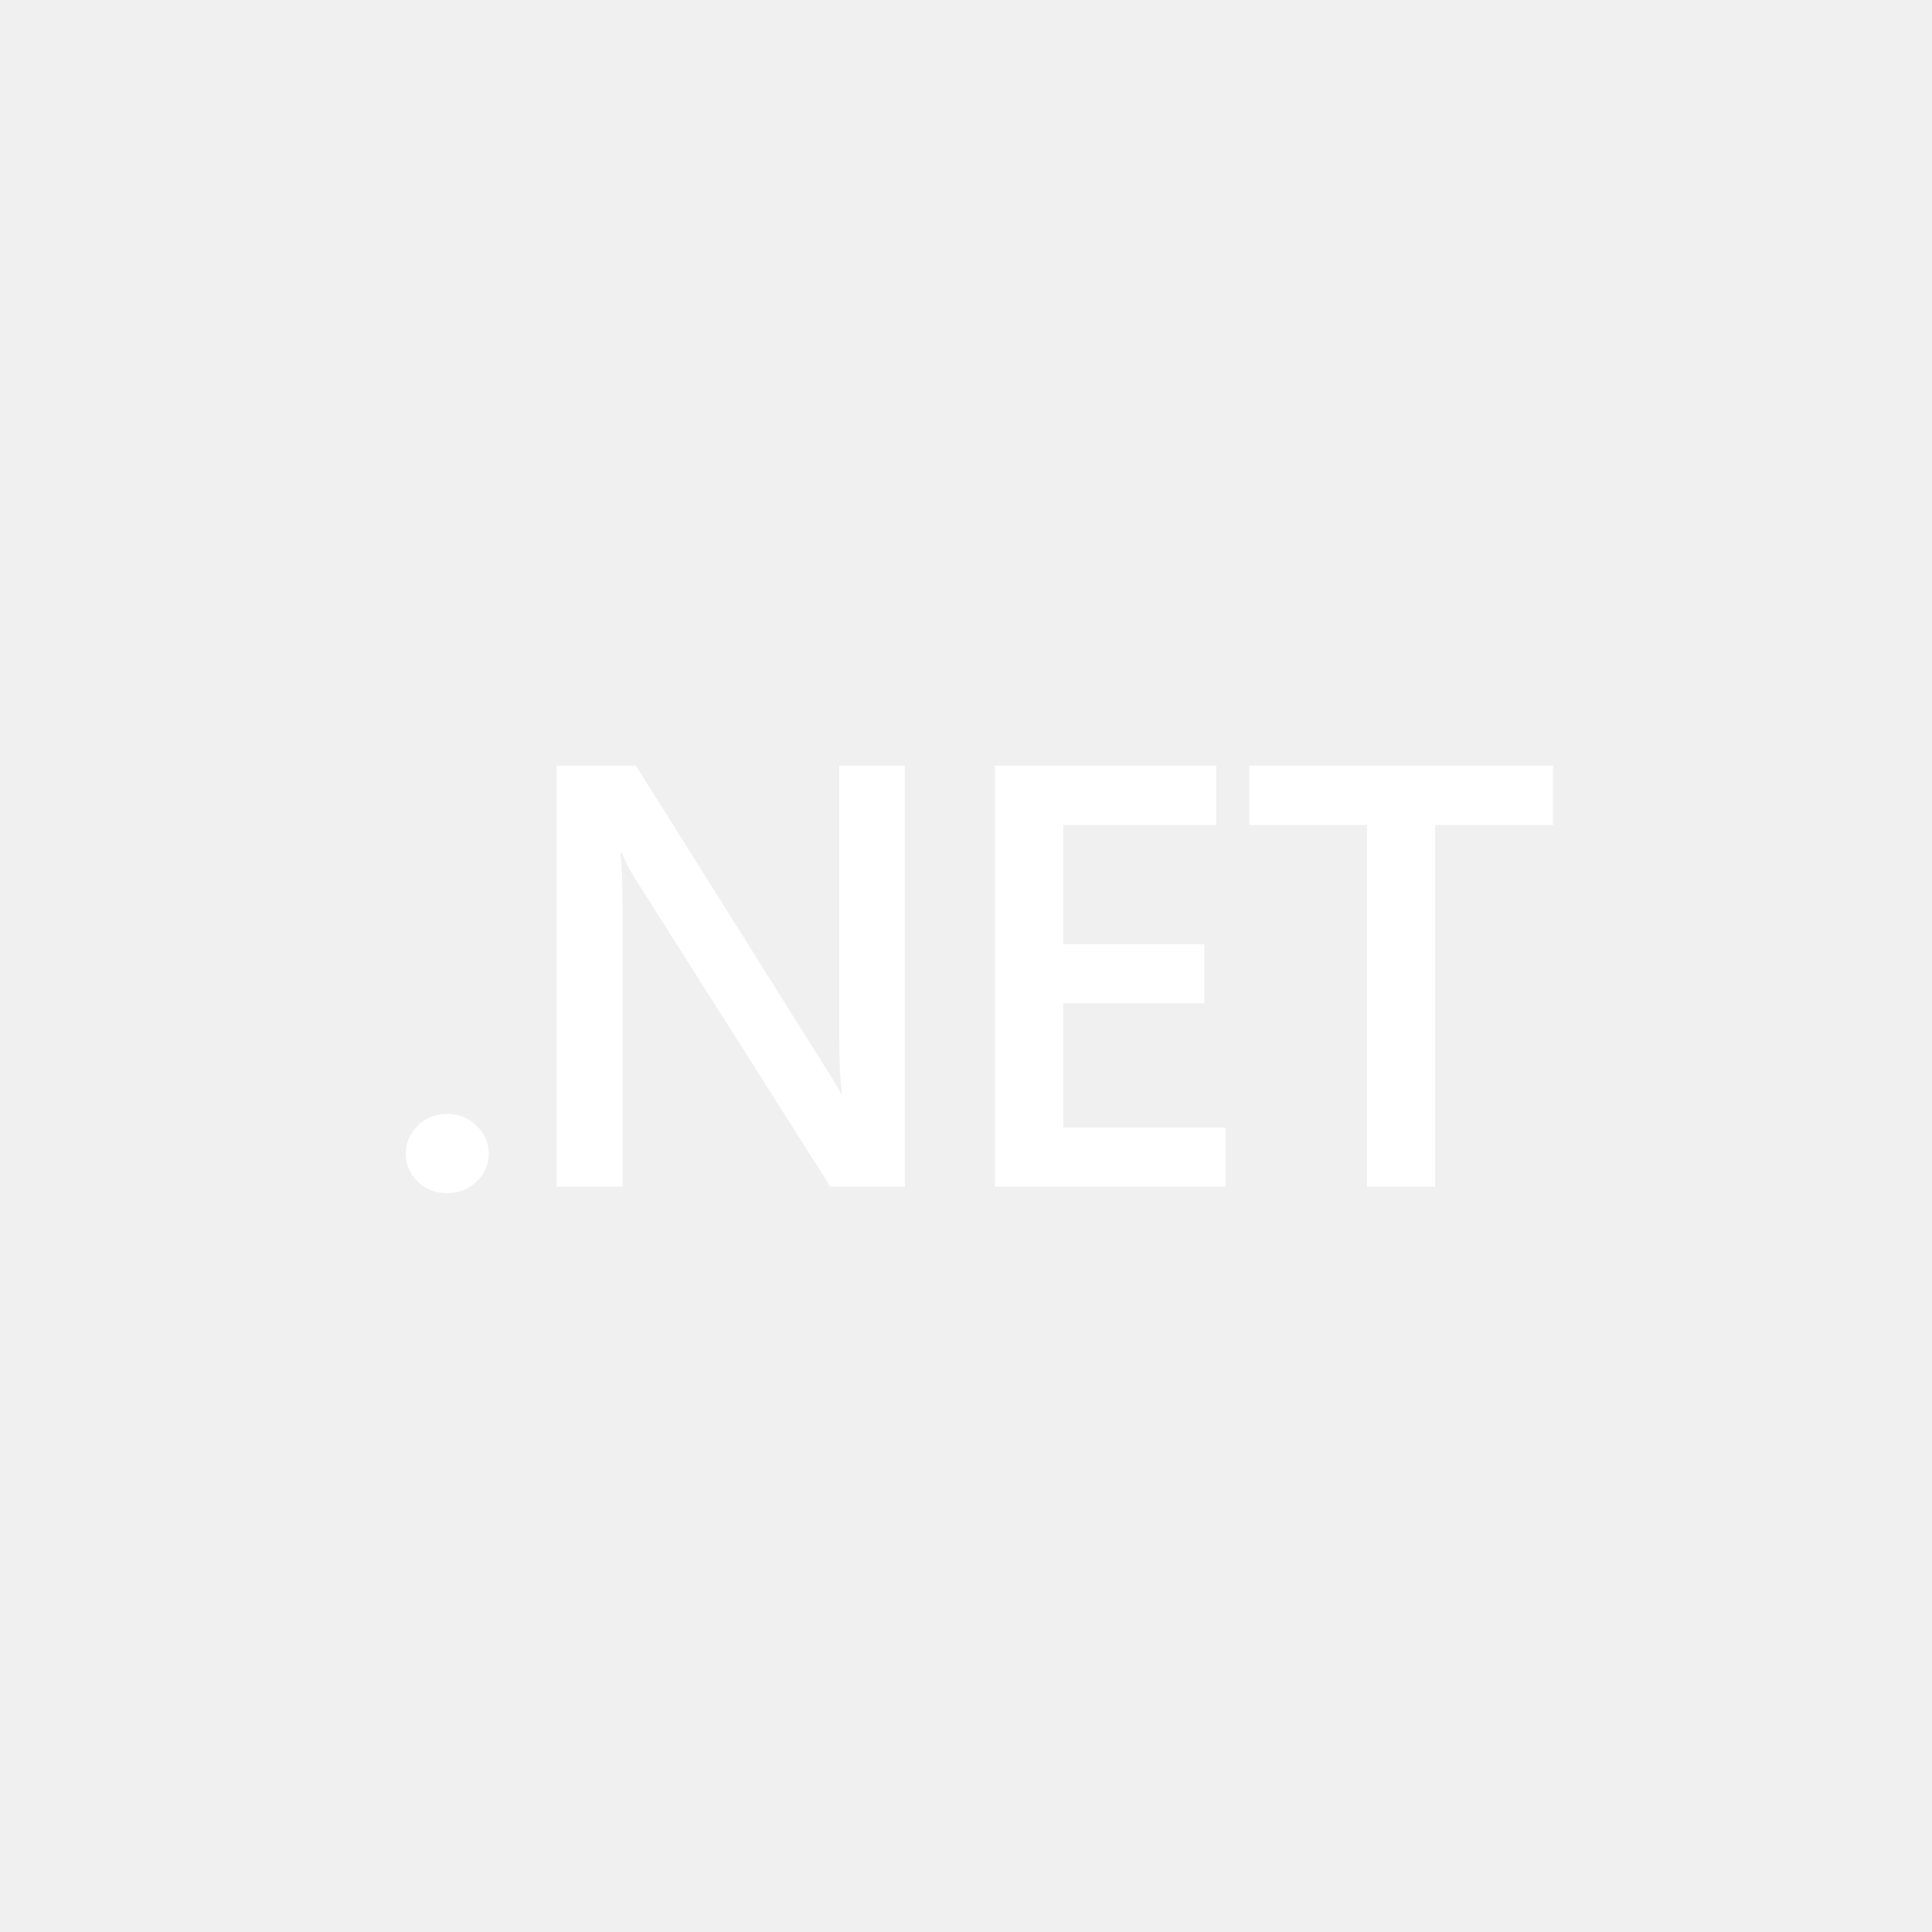
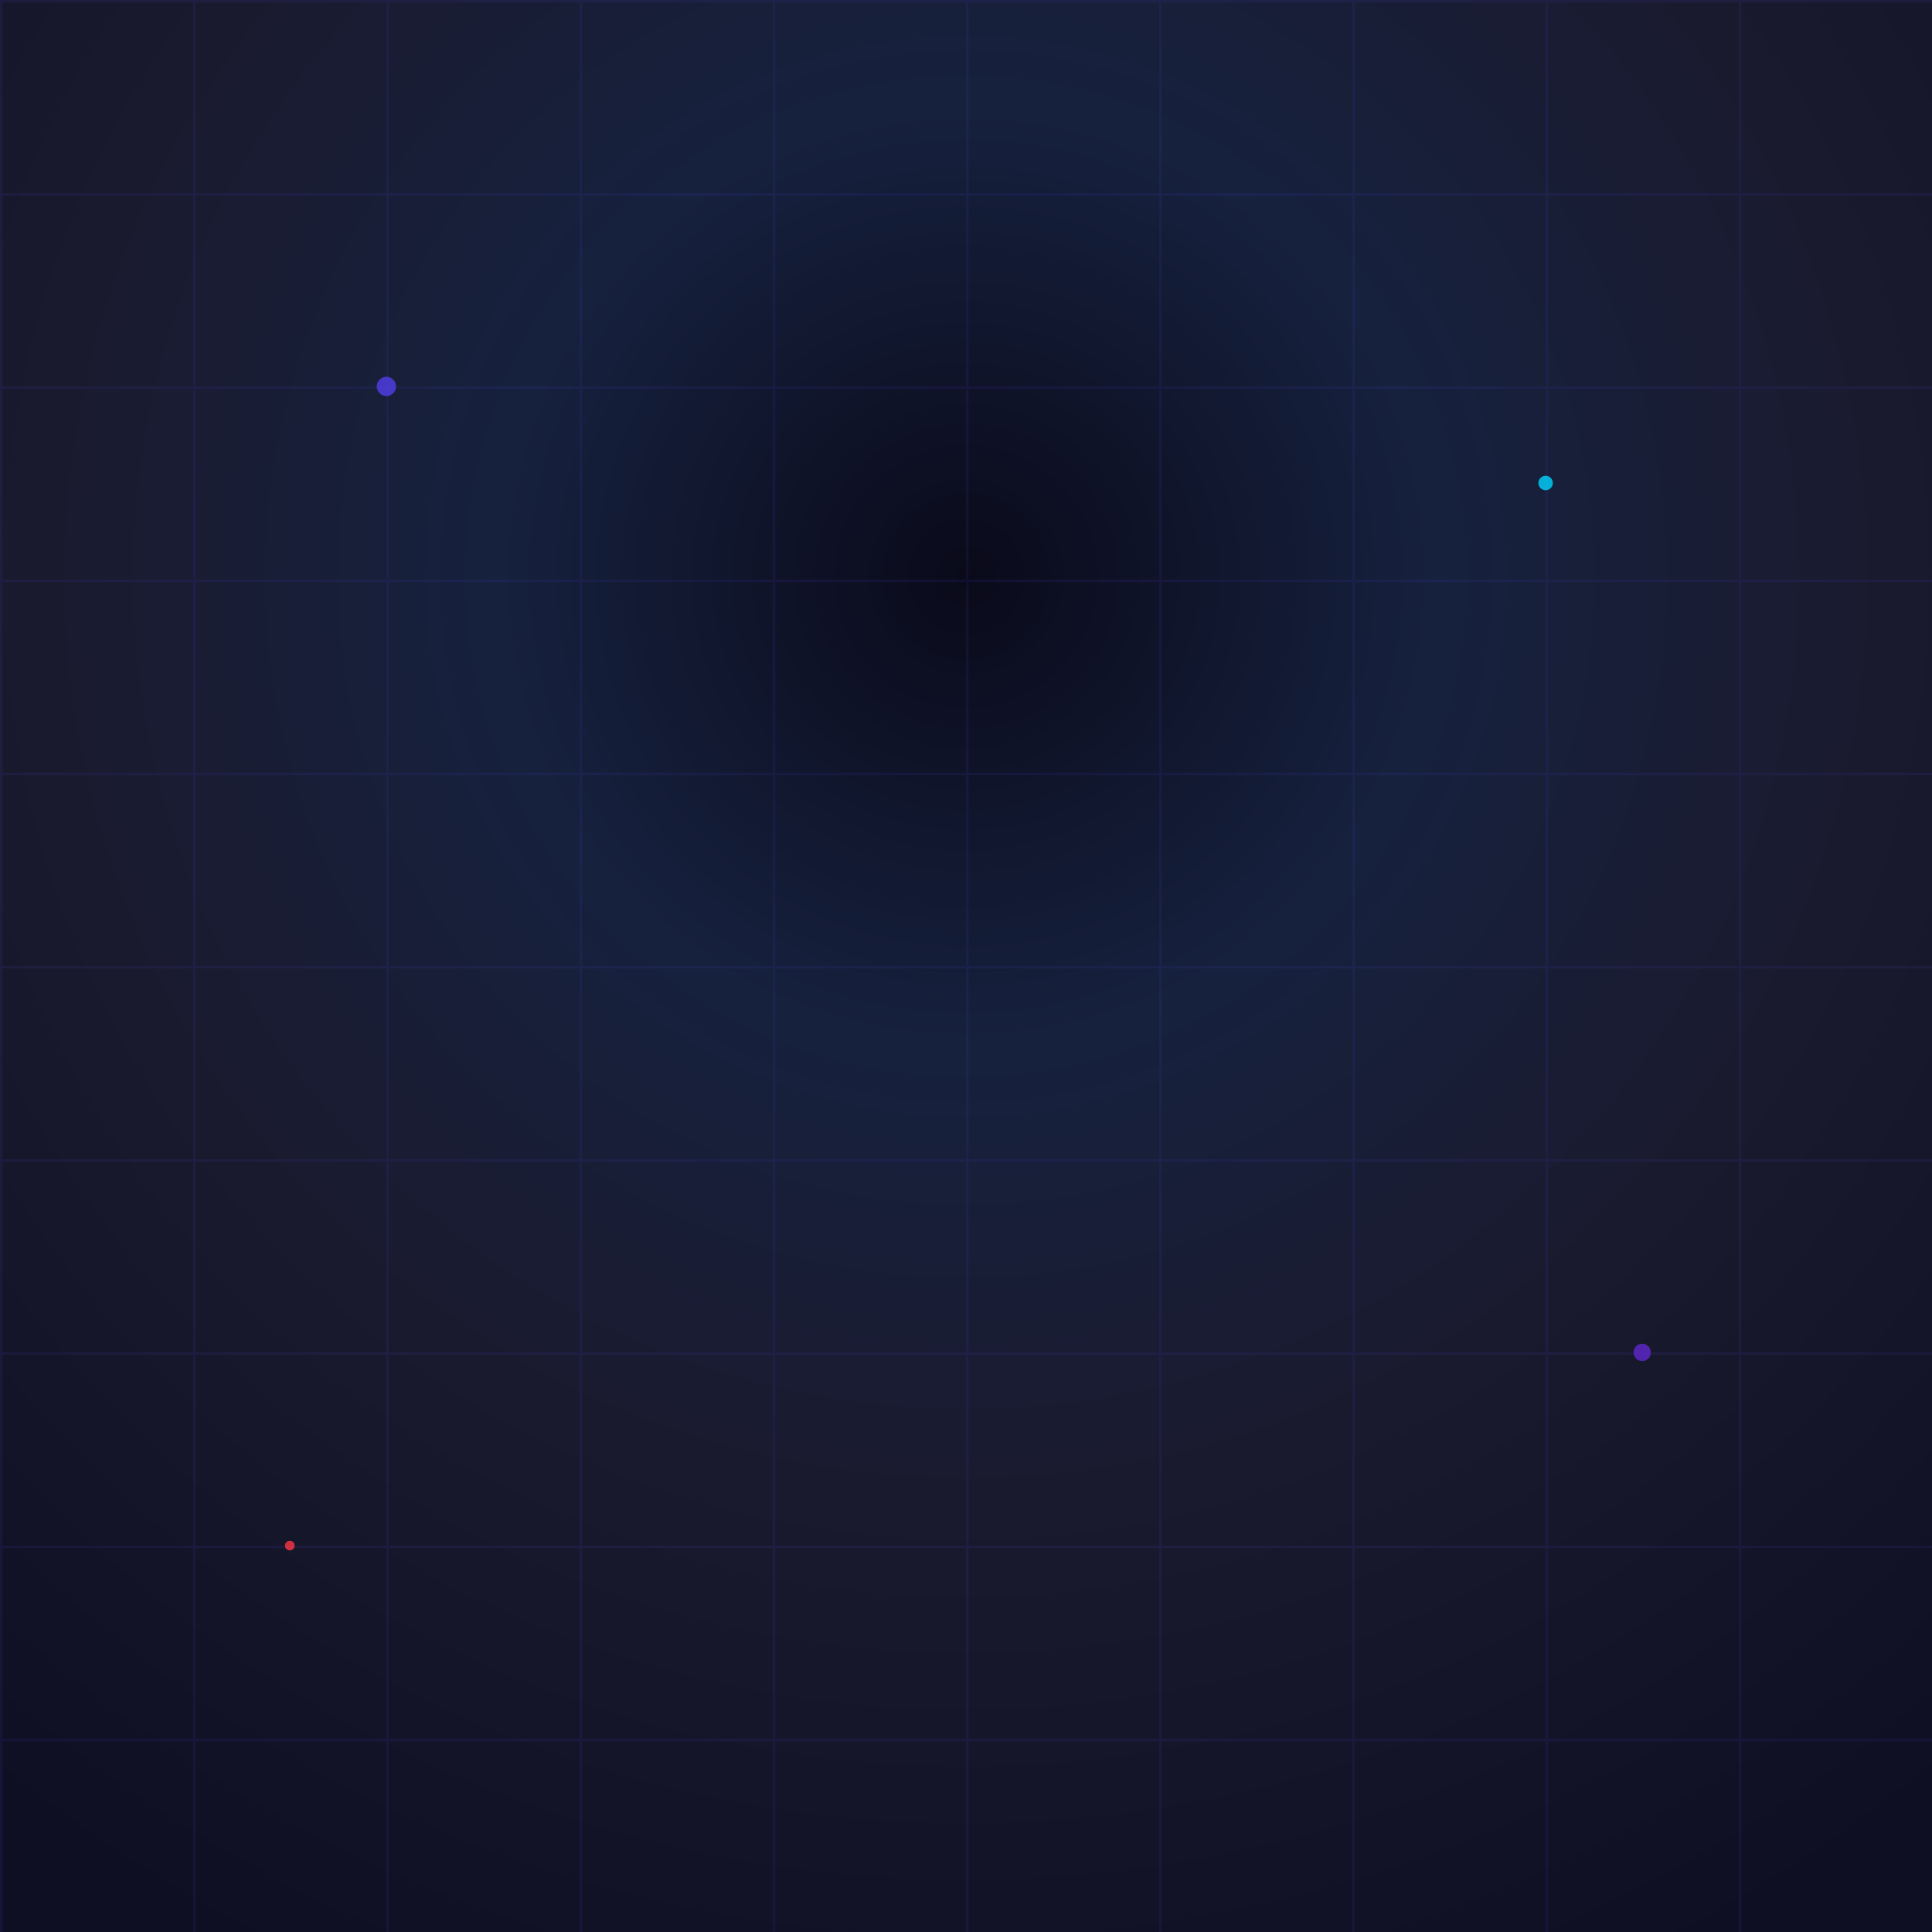
- <svg xmlns="http://www.w3.org/2000/svg" width="456" height="456" viewBox="0 0 456 456" version="1.1" xml:space="preserve" style="fill-rule:evenodd;clip-rule:evenodd;stroke-linejoin:round;stroke-miterlimit:2;">
-   <path d="m 105.5,281.609 c -2.703,0 -5.001,-0.9 -6.893,-2.702 -1.892,-1.848 -2.838,-4.042 -2.838,-6.582 0,-2.587 0.946,-4.804 2.838,-6.652 1.892,-1.848 4.19,-2.772 6.893,-2.772 2.748,0 5.068,0.924 6.96,2.772 1.937,1.848 2.906,4.064 2.906,6.652 0,2.54 -0.968,4.734 -2.906,6.582 -1.892,1.802 -4.212,2.702 -6.96,2.702 z" style="fill:#ffffff;fill-rule:nonzero;stroke-width:0.838" />
-   <path d="M 213.561,280.084 H 195.99 L 149.7,207.054 c -1.171,-1.848 -2.14,-3.765 -2.906,-5.751 h -0.406 c 0.361,2.125 0.541,6.675 0.541,13.65 v 65.132 h -15.543 v -99.36 h 18.719 l 44.737,71.298 c 1.892,2.957 3.109,4.989 3.649,6.098 h 0.27 c -0.45,-2.632 -0.676,-7.09 -0.676,-13.373 v -64.023 h 15.476 z" style="fill:#ffffff;fill-rule:nonzero;stroke-width:0.838" />
-   <path d="m 289.251,280.084 h -54.401 v -99.36 h 52.238 v 13.997 h -36.154 v 28.131 h 33.316 v 13.927 h -33.316 v 29.378 h 38.316 z" style="fill:#ffffff;fill-rule:nonzero;stroke-width:0.838" />
-   <path d="M 366.565,194.721 H 338.722 v 85.363 h -16.084 v -85.363 h -27.775 v -13.997 h 71.701 z" style="fill:#ffffff;fill-rule:nonzero;stroke-width:0.838" />
+ <svg xmlns="http://www.w3.org/2000/svg" width="400" height="400" viewBox="0 0 400 400">
+   <defs>
+     <radialGradient id="bgGradient" cx="50%" cy="30%" r="80%">
+       <stop offset="0%" style="stop-color:#0a0a1a;stop-opacity:1" />
+       <stop offset="30%" style="stop-color:#16213e;stop-opacity:1" />
+       <stop offset="60%" style="stop-color:#1a1a2e;stop-opacity:1" />
+       <stop offset="100%" style="stop-color:#0f0f23;stop-opacity:1" />
+     </radialGradient>
+     <linearGradient id="nayvdGradient" x1="0%" y1="0%" x2="100%" y2="0%">
+       <stop offset="0%" style="stop-color:#513ee9;stop-opacity:1" />
+       <stop offset="50%" style="stop-color:#7c4dff;stop-opacity:1" />
+       <stop offset="100%" style="stop-color:#513ee9;stop-opacity:1" />
+     </linearGradient>
+     <linearGradient id="tetrisGradient" x1="0%" y1="0%" x2="100%" y2="0%">
+       <stop offset="0%" style="stop-color:#00d4ff;stop-opacity:1" />
+       <stop offset="25%" style="stop-color:#5f27cd;stop-opacity:1" />
+       <stop offset="50%" style="stop-color:#ff3742;stop-opacity:1" />
+       <stop offset="75%" style="stop-color:#00d4ff;stop-opacity:1" />
+       <stop offset="100%" style="stop-color:#5f27cd;stop-opacity:1" />
+     </linearGradient>
+     <filter id="neonGlow" x="-50%" y="-50%" width="200%" height="200%">
+       <feGaussianBlur stdDeviation="4" result="coloredBlur" />
+       <feMerge>
+         <feMergeNode in="coloredBlur" />
+         <feMergeNode in="SourceGraphic" />
+       </feMerge>
+     </filter>
+     <filter id="logoGlow" x="-50%" y="-50%" width="200%" height="200%">
+       <feGaussianBlur stdDeviation="6" result="coloredBlur" />
+       <feMerge>
+         <feMergeNode in="coloredBlur" />
+         <feMergeNode in="SourceGraphic" />
+       </feMerge>
+     </filter>
+     <filter id="brandGlow" x="-50%" y="-50%" width="200%" height="200%">
+       <feGaussianBlur stdDeviation="3" result="coloredBlur" />
+       <feMerge>
+         <feMergeNode in="coloredBlur" />
+         <feMergeNode in="SourceGraphic" />
+       </feMerge>
+     </filter>
+     <linearGradient id="scanGradient" x1="0%" y1="0%" x2="0%" y2="100%">
+       <stop offset="0%" style="stop-color:#513ee9;stop-opacity:0" />
+       <stop offset="50%" style="stop-color:#513ee9;stop-opacity:0.8" />
+       <stop offset="100%" style="stop-color:#513ee9;stop-opacity:0" />
+     </linearGradient>
+   </defs>
+   <rect width="400" height="400" fill="url(#bgGradient)" />
+   <g opacity="0.1">
+     <defs>
+       <pattern id="grid" width="40" height="40" patternUnits="userSpaceOnUse">
+         <path d="M 40 0 L 0 0 0 40" fill="none" stroke="#513ee9" stroke-width="1" />
+       </pattern>
+     </defs>
+     <rect width="400" height="400" fill="url(#grid)">
+       <animate attributeName="opacity" values="0.05;0.15;0.05" dur="4s" repeatCount="indefinite" />
+     </rect>
+   </g>
+   <g transform="translate(200, 60)" opacity="0">
+     <animate attributeName="opacity" values="0;0;1;1;1;1" dur="8s" fill="freeze" />
+     <g transform="translate(-68, -11.5)" filter="url(#brandGlow)" opacity="0">
+       <animate attributeName="opacity" values="0;0;1;1;1;1" dur="8s" fill="freeze" />
+       <animateTransform attributeName="transform" type="scale" values="0.8;0.8;1.2;1;1;1" dur="2s" begin="1s" fill="freeze" />
+       <rect x="0" y="0" width="136" height="23" fill="url(#nayvdGradient)" rx="4">
+         <animate attributeName="fill" values="#513ee9;#7c4dff;#513ee9" dur="6s" repeatCount="indefinite" begin="2s" />
+       </rect>
+       <text x="68" y="16" text-anchor="middle" font-family="Arial, Helvetica, sans-serif" font-size="14" font-weight="bold" fill="white" letter-spacing="2px">NAYVID</text>
+     </g>
+     <text x="0" y="35" text-anchor="middle" font-family="Arial, Helvetica, sans-serif" font-size="11" font-weight="300" fill="#9896f0" opacity="0" letter-spacing="1px">
+       Engineering Tomorrow with AI &amp; Innovation
+       <animate attributeName="opacity" values="0;0;0;1;1;1" dur="8s" fill="freeze" />
+     </text>
+     <line x1="-80" y1="25" x2="80" y2="25" stroke="url(#nayvdGradient)" stroke-width="1" opacity="0">
+       <animate attributeName="opacity" values="0;0;0;1;1;1" dur="8s" fill="freeze" />
+       <animate attributeName="stroke-dasharray" values="0,160; 160,0" dur="1s" begin="3s" fill="freeze" />
+     </line>
+   </g>
+   <g transform="translate(200, 170)">
+     <g filter="url(#logoGlow)" opacity="0">
+       <animate attributeName="opacity" values="0;0;0;1;1;1" dur="8s" begin="1s" fill="freeze" />
+       <animateTransform attributeName="transform" type="scale" values="0;0;0;1.2;1;1" dur="1s" begin="3s" fill="freeze" />
+       <rect x="-60" y="-15" width="30" height="30" fill="#00d4ff" rx="4">
+         <animate attributeName="fill" values="#00d4ff;#5f27cd;#ff3742;#00d4ff" dur="6s" repeatCount="indefinite" begin="4s" />
+         <animate attributeName="y" values="-15;-18;-15" dur="2s" repeatCount="indefinite" begin="5s" />
+       </rect>
+       <rect x="-30" y="-15" width="30" height="30" fill="#00d4ff" rx="4">
+         <animate attributeName="fill" values="#00d4ff;#5f27cd;#ff3742;#00d4ff" dur="6s" repeatCount="indefinite" begin="4s" />
+         <animate attributeName="y" values="-15;-18;-15" dur="2s" repeatCount="indefinite" begin="5.2s" />
+       </rect>
+       <rect x="0" y="-15" width="30" height="30" fill="#00d4ff" rx="4">
+         <animate attributeName="fill" values="#00d4ff;#5f27cd;#ff3742;#00d4ff" dur="6s" repeatCount="indefinite" begin="4s" />
+         <animate attributeName="y" values="-15;-18;-15" dur="2s" repeatCount="indefinite" begin="5.4s" />
+       </rect>
+       <rect x="-30" y="15" width="30" height="30" fill="#00d4ff" rx="4">
+         <animate attributeName="fill" values="#00d4ff;#5f27cd;#ff3742;#00d4ff" dur="6s" repeatCount="indefinite" begin="4s" />
+         <animate attributeName="y" values="15;12;15" dur="2s" repeatCount="indefinite" begin="5.6s" />
+       </rect>
+     </g>
+     <g transform="translate(80, 10)" filter="url(#neonGlow)" opacity="0">
+       <animate attributeName="opacity" values="0;0;0;1;1;1" dur="8s" begin="2s" fill="freeze" />
+       <animateTransform attributeName="transform" type="translate" values="120,10; 120,10; 80,10" dur="1s" begin="4s" fill="freeze" />
+       <rect x="-15" y="-15" width="30" height="30" fill="#ff3742" rx="4">
+         <animate attributeName="fill" values="#ff3742;#00d4ff;#5f27cd;#ff3742" dur="5s" repeatCount="indefinite" begin="5s" />
+       </rect>
+       <rect x="-15" y="15" width="30" height="30" fill="#ff3742" rx="4">
+         <animate attributeName="fill" values="#ff3742;#00d4ff;#5f27cd;#ff3742" dur="5s" repeatCount="indefinite" begin="5s" />
+       </rect>
+       <rect x="-15" y="45" width="30" height="30" fill="#ff3742" rx="4">
+         <animate attributeName="fill" values="#ff3742;#00d4ff;#5f27cd;#ff3742" dur="5s" repeatCount="indefinite" begin="5s" />
+       </rect>
+       <rect x="15" y="45" width="30" height="30" fill="#ff3742" rx="4">
+         <animate attributeName="fill" values="#ff3742;#00d4ff;#5f27cd;#ff3742" dur="5s" repeatCount="indefinite" begin="5s" />
+       </rect>
+     </g>
+     <g transform="translate(-80, 20)" filter="url(#neonGlow)" opacity="0">
+       <animate attributeName="opacity" values="0;0;0;1;1;1" dur="8s" begin="2.5s" fill="freeze" />
+       <animateTransform attributeName="transform" type="translate" values="-80,-20; -80,-20; -80,20" dur="0.8s" begin="4.5s" fill="freeze" />
+       <rect x="-15" y="-45" width="30" height="30" fill="#5f27cd" rx="4">
+         <animate attributeName="fill" values="#5f27cd;#ff3742;#00d4ff;#5f27cd" dur="4s" repeatCount="indefinite" begin="5.5s" />
+       </rect>
+       <rect x="-15" y="-15" width="30" height="30" fill="#5f27cd" rx="4">
+         <animate attributeName="fill" values="#5f27cd;#ff3742;#00d4ff;#5f27cd" dur="4s" repeatCount="indefinite" begin="5.5s" />
+       </rect>
+       <rect x="-15" y="15" width="30" height="30" fill="#5f27cd" rx="4">
+         <animate attributeName="fill" values="#5f27cd;#ff3742;#00d4ff;#5f27cd" dur="4s" repeatCount="indefinite" begin="5.5s" />
+       </rect>
+       <rect x="-15" y="45" width="30" height="30" fill="#5f27cd" rx="4">
+         <animate attributeName="fill" values="#5f27cd;#ff3742;#00d4ff;#5f27cd" dur="4s" repeatCount="indefinite" begin="5.5s" />
+       </rect>
+     </g>
+   </g>
+   <g opacity="0.8">
+     <circle cx="80" cy="80" r="2" fill="#513ee9">
+       <animate attributeName="opacity" values="0;1;0" dur="3s" repeatCount="indefinite" begin="3s" />
+       <animateTransform attributeName="transform" type="scale" values="0.5;2;0.5" dur="3s" repeatCount="indefinite" begin="3s" />
+       <animateTransform attributeName="transform" type="translate" values="0,0; 15,-10; 0,0" dur="4s" repeatCount="indefinite" begin="3s" additive="sum" />
+     </circle>
+     <circle cx="320" cy="100" r="1.5" fill="#00d4ff">
+       <animate attributeName="opacity" values="0;1;0" dur="2.5s" repeatCount="indefinite" begin="3.8s" />
+       <animateTransform attributeName="transform" type="scale" values="0.5;1.8;0.5" dur="2.5s" repeatCount="indefinite" begin="3.8s" />
+     </circle>
+     <circle cx="60" cy="320" r="1" fill="#ff3742">
+       <animate attributeName="opacity" values="0;1;0" dur="4s" repeatCount="indefinite" begin="4.5s" />
+       <animateTransform attributeName="transform" type="scale" values="0.5;2.2;0.5" dur="4s" repeatCount="indefinite" begin="4.5s" />
+     </circle>
+     <circle cx="340" cy="280" r="1.8" fill="#5f27cd">
+       <animate attributeName="opacity" values="0;1;0" dur="3.2s" repeatCount="indefinite" begin="2.3s" />
+       <animateTransform attributeName="transform" type="scale" values="0.5;1.6;0.5" dur="3.2s" repeatCount="indefinite" begin="2.3s" />
+     </circle>
+   </g>
+   <text x="200" y="300" text-anchor="middle" font-family="Arial, Helvetica, sans-serif" font-size="44" font-weight="900" fill="url(#tetrisGradient)" filter="url(#neonGlow)" opacity="0">
+     VedTetris
+     <animate attributeName="opacity" values="0;0;0;1;1;1" dur="8s" begin="3.5s" fill="freeze" />
+     <animateTransform attributeName="transform" type="scale" values="0.8;0.8;0.8;1.1;1;1" dur="1s" begin="5s" fill="freeze" />
+   </text>
+   <text x="200" y="328" text-anchor="middle" font-family="Arial, Helvetica, sans-serif" font-size="13" font-weight="400" fill="#b8b6ff" opacity="0" letter-spacing="1px">
+     Classic • Evolved • Perfected
+     <animate attributeName="opacity" values="0;0;0;0;1;1" dur="8s" begin="4s" fill="freeze" />
+   </text>
+   <g transform="translate(200, 365)" opacity="0">
+     <animate attributeName="opacity" values="0;0;0;0;1;1" dur="8s" begin="5s" fill="freeze" />
+     <circle cx="-30" cy="0" r="6" fill="#513ee9">
+       <animate attributeName="opacity" values="0.3;1;0.3" dur="1.8s" repeatCount="indefinite" begin="6s" />
+       <animate attributeName="fill" values="#513ee9;#00d4ff;#ff3742;#513ee9" dur="1.8s" repeatCount="indefinite" begin="6s" />
+       <animateTransform attributeName="transform" type="scale" values="0.8;1.2;0.8" dur="1.8s" repeatCount="indefinite" begin="6s" />
+     </circle>
+     <circle cx="0" cy="0" r="6" fill="#00d4ff">
+       <animate attributeName="opacity" values="0.3;1;0.3" dur="1.8s" repeatCount="indefinite" begin="6.6s" />
+       <animate attributeName="fill" values="#00d4ff;#ff3742;#513ee9;#00d4ff" dur="1.8s" repeatCount="indefinite" begin="6.6s" />
+       <animateTransform attributeName="transform" type="scale" values="0.8;1.2;0.8" dur="1.8s" repeatCount="indefinite" begin="6.6s" />
+     </circle>
+     <circle cx="30" cy="0" r="6" fill="#ff3742">
+       <animate attributeName="opacity" values="0.3;1;0.3" dur="1.8s" repeatCount="indefinite" begin="7.2s" />
+       <animate attributeName="fill" values="#ff3742;#513ee9;#00d4ff;#ff3742" dur="1.8s" repeatCount="indefinite" begin="7.2s" />
+       <animateTransform attributeName="transform" type="scale" values="0.8;1.2;0.8" dur="1.8s" repeatCount="indefinite" begin="7.2s" />
+     </circle>
+   </g>
+   <rect x="0" y="-8" width="400" height="6" fill="url(#scanGradient)" opacity="0">
+     <animateTransform attributeName="transform" type="translate" values="0,0; 0,416" dur="4s" repeatCount="indefinite" begin="6s" />
+     <animate attributeName="opacity" values="0;0.8;0" dur="4s" repeatCount="indefinite" begin="6s" />
+   </rect>
+   <g stroke="#513ee9" stroke-width="2" fill="none" opacity="0.7">
+     <path d="M 15 15 L 50 15 L 50 50" opacity="0">
+       <animate attributeName="opacity" values="0;0;1;1;1;1" dur="8s" begin="2s" fill="freeze" />
+       <animate attributeName="stroke-dasharray" values="0,120; 70,50; 0,120" dur="3s" begin="4s" repeatCount="indefinite" />
+     </path>
+     <path d="M 385 15 L 350 15 L 350 50" opacity="0">
+       <animate attributeName="opacity" values="0;0;1;1;1;1" dur="8s" begin="2.5s" fill="freeze" />
+       <animate attributeName="stroke-dasharray" values="0,120; 70,50; 0,120" dur="3s" begin="4.5s" repeatCount="indefinite" />
+     </path>
+     <path d="M 15 385 L 50 385 L 50 350" opacity="0">
+       <animate attributeName="opacity" values="0;0;1;1;1;1" dur="8s" begin="3s" fill="freeze" />
+       <animate attributeName="stroke-dasharray" values="0,120; 70,50; 0,120" dur="3s" begin="5s" repeatCount="indefinite" />
+     </path>
+     <path d="M 385 385 L 350 385 L 350 350" opacity="0">
+       <animate attributeName="opacity" values="0;0;1;1;1;1" dur="8s" begin="3.5s" fill="freeze" />
+       <animate attributeName="stroke-dasharray" values="0,120; 70,50; 0,120" dur="3s" begin="5.5s" repeatCount="indefinite" />
+     </path>
+   </g>
+   <g transform="translate(200, 385)" opacity="0">
+     <animate attributeName="opacity" values="0;0;0;0;0.8;0.8" dur="8s" begin="6s" fill="freeze" />
+     <text x="0" y="0" text-anchor="middle" font-family="Arial, Helvetica, sans-serif" font-size="9" font-weight="300" fill="#6c5ce7" letter-spacing="2px">
+       © 2024 NAYVID • AI-Powered Innovation
+     </text>
+   </g>
+   <g opacity="0.3">
+     <circle cx="200" cy="200" r="50" fill="none" stroke="#513ee9" stroke-width="1" opacity="0">
+       <animate attributeName="r" values="50;150;250" dur="3s" begin="5s" repeatCount="indefinite" />
+       <animate attributeName="opacity" values="0;0.5;0" dur="3s" begin="5s" repeatCount="indefinite" />
+     </circle>
+     <circle cx="200" cy="200" r="80" fill="none" stroke="#00d4ff" stroke-width="1" opacity="0">
+       <animate attributeName="r" values="80;180;280" dur="3.5s" begin="5.5s" repeatCount="indefinite" />
+       <animate attributeName="opacity" values="0;0.4;0" dur="3.5s" begin="5.5s" repeatCount="indefinite" />
+     </circle>
+   </g>
+   <rect x="0" y="0" width="400" height="400" fill="transparent" opacity="1">
+     <animate attributeName="opacity" values="1;1;1;1;1;0" dur="8s" fill="freeze" />
+   </rect>
</svg>
